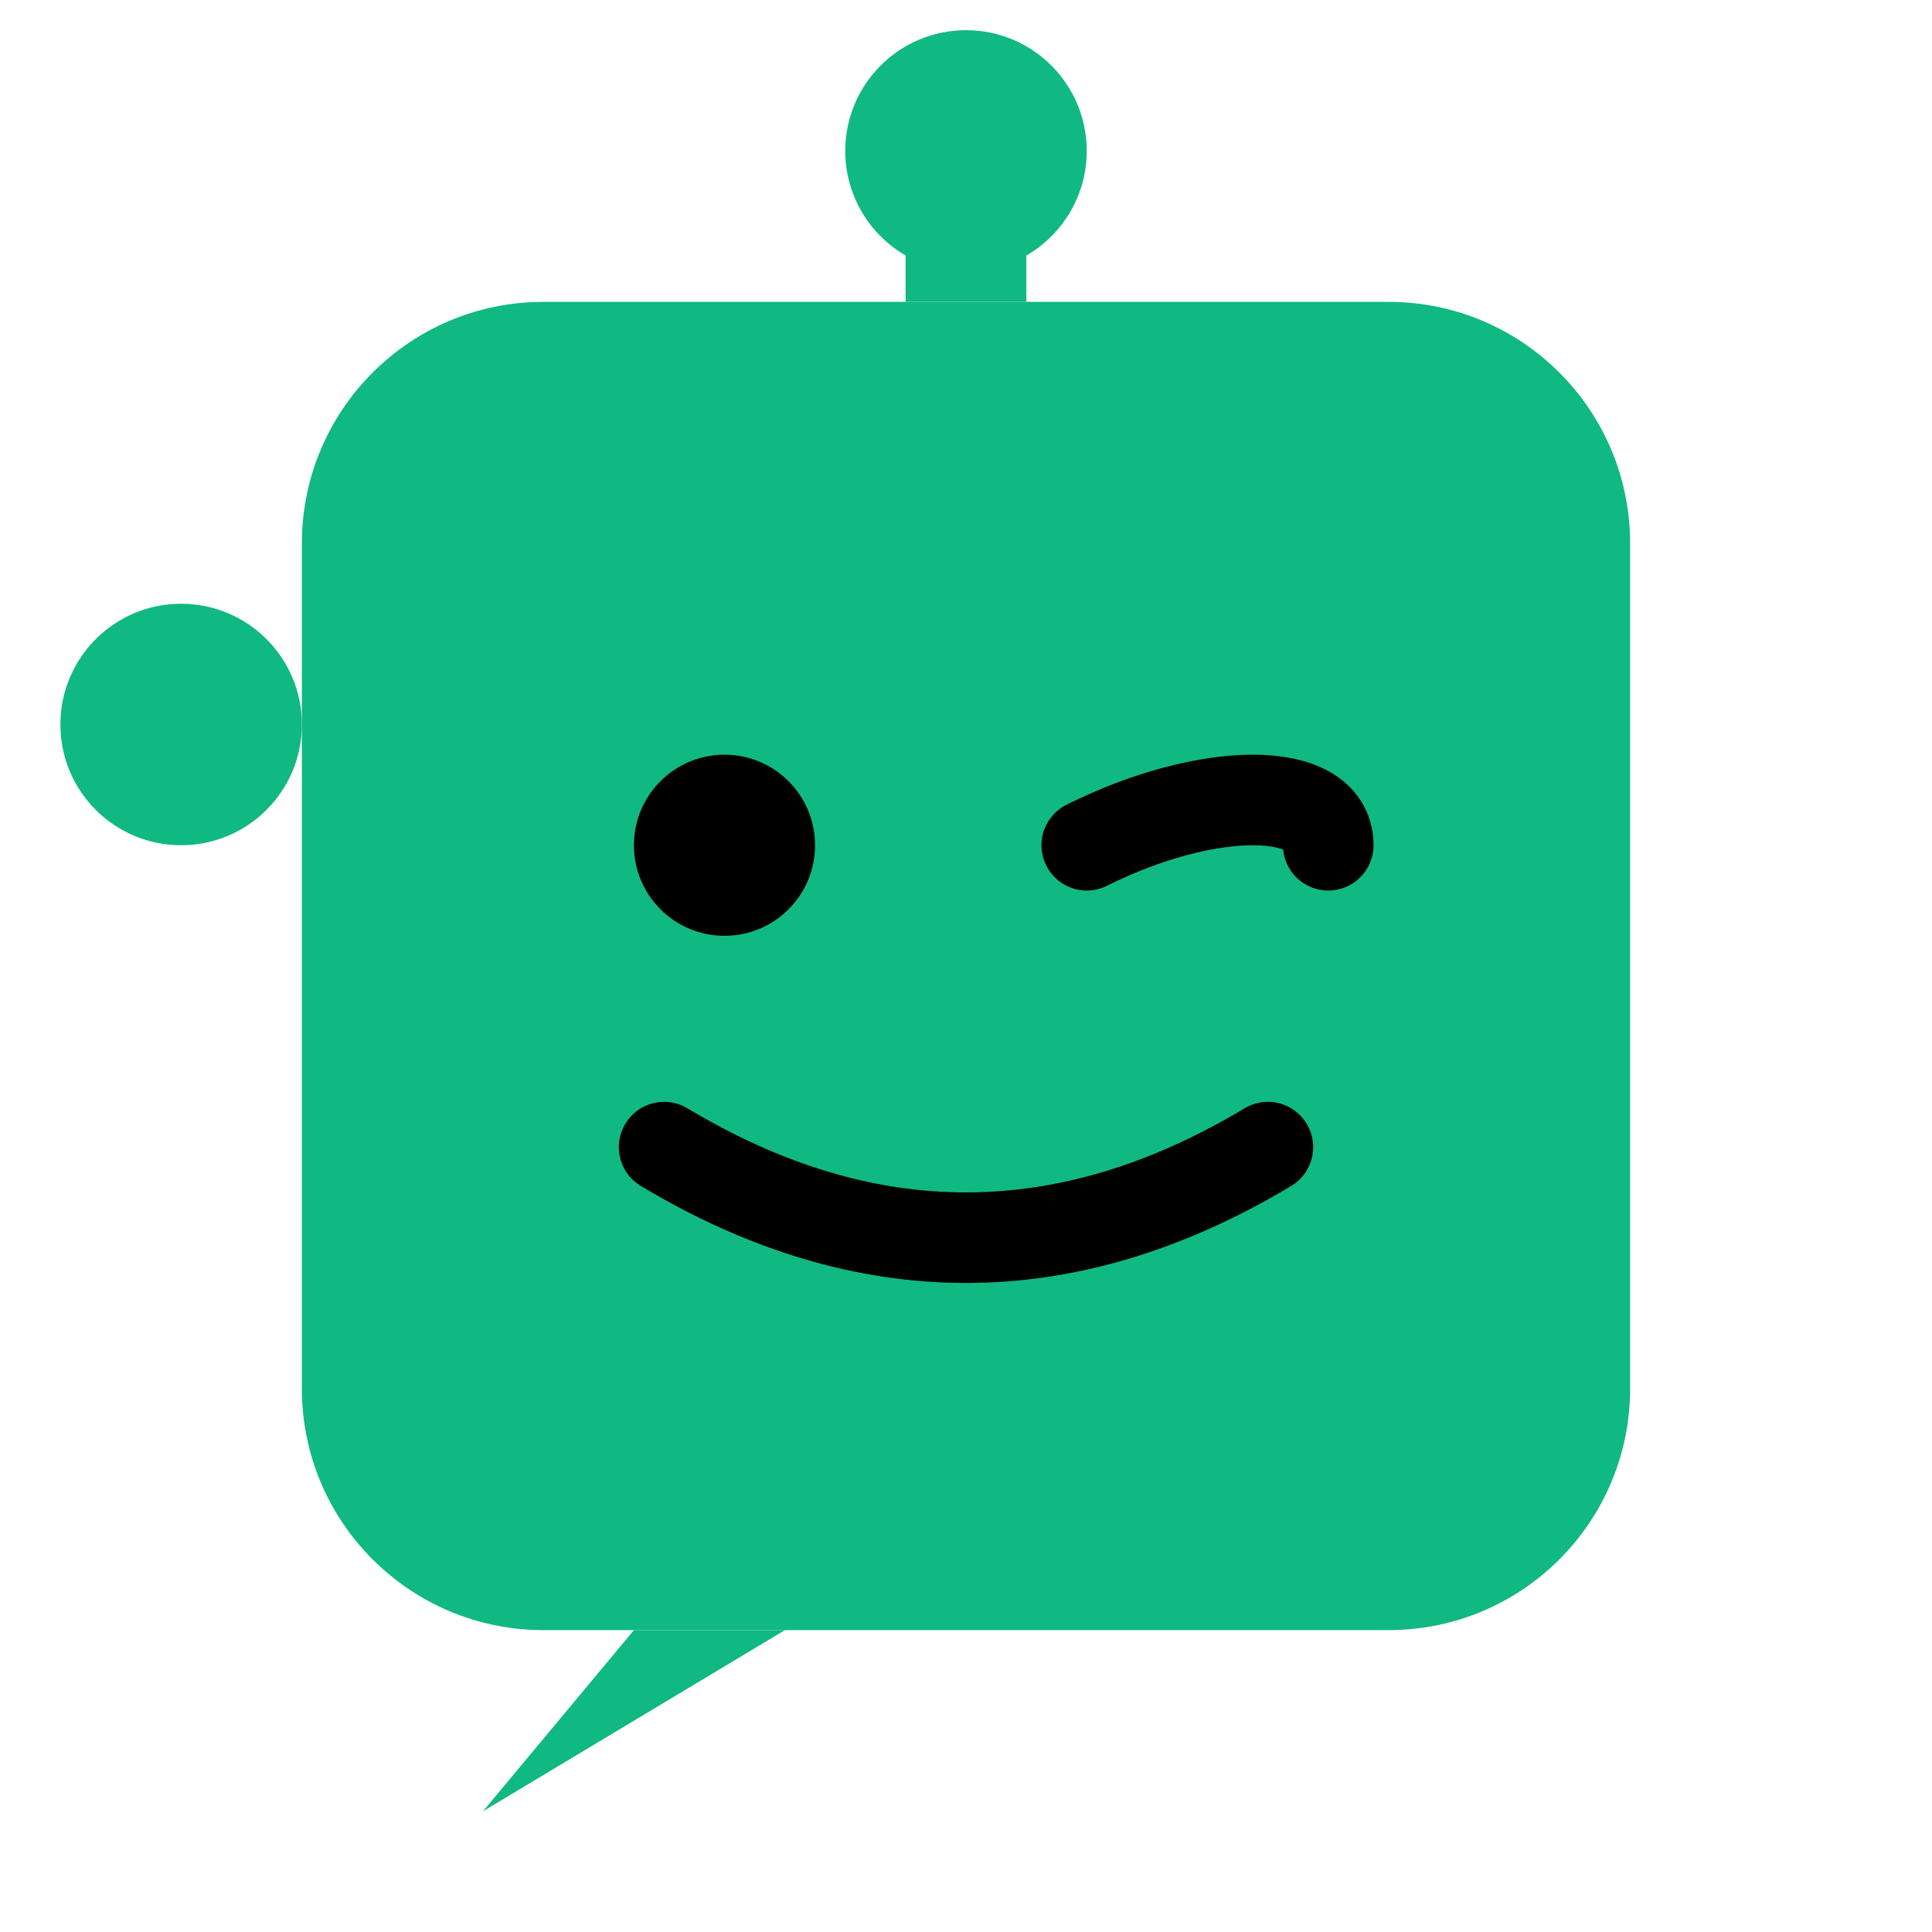
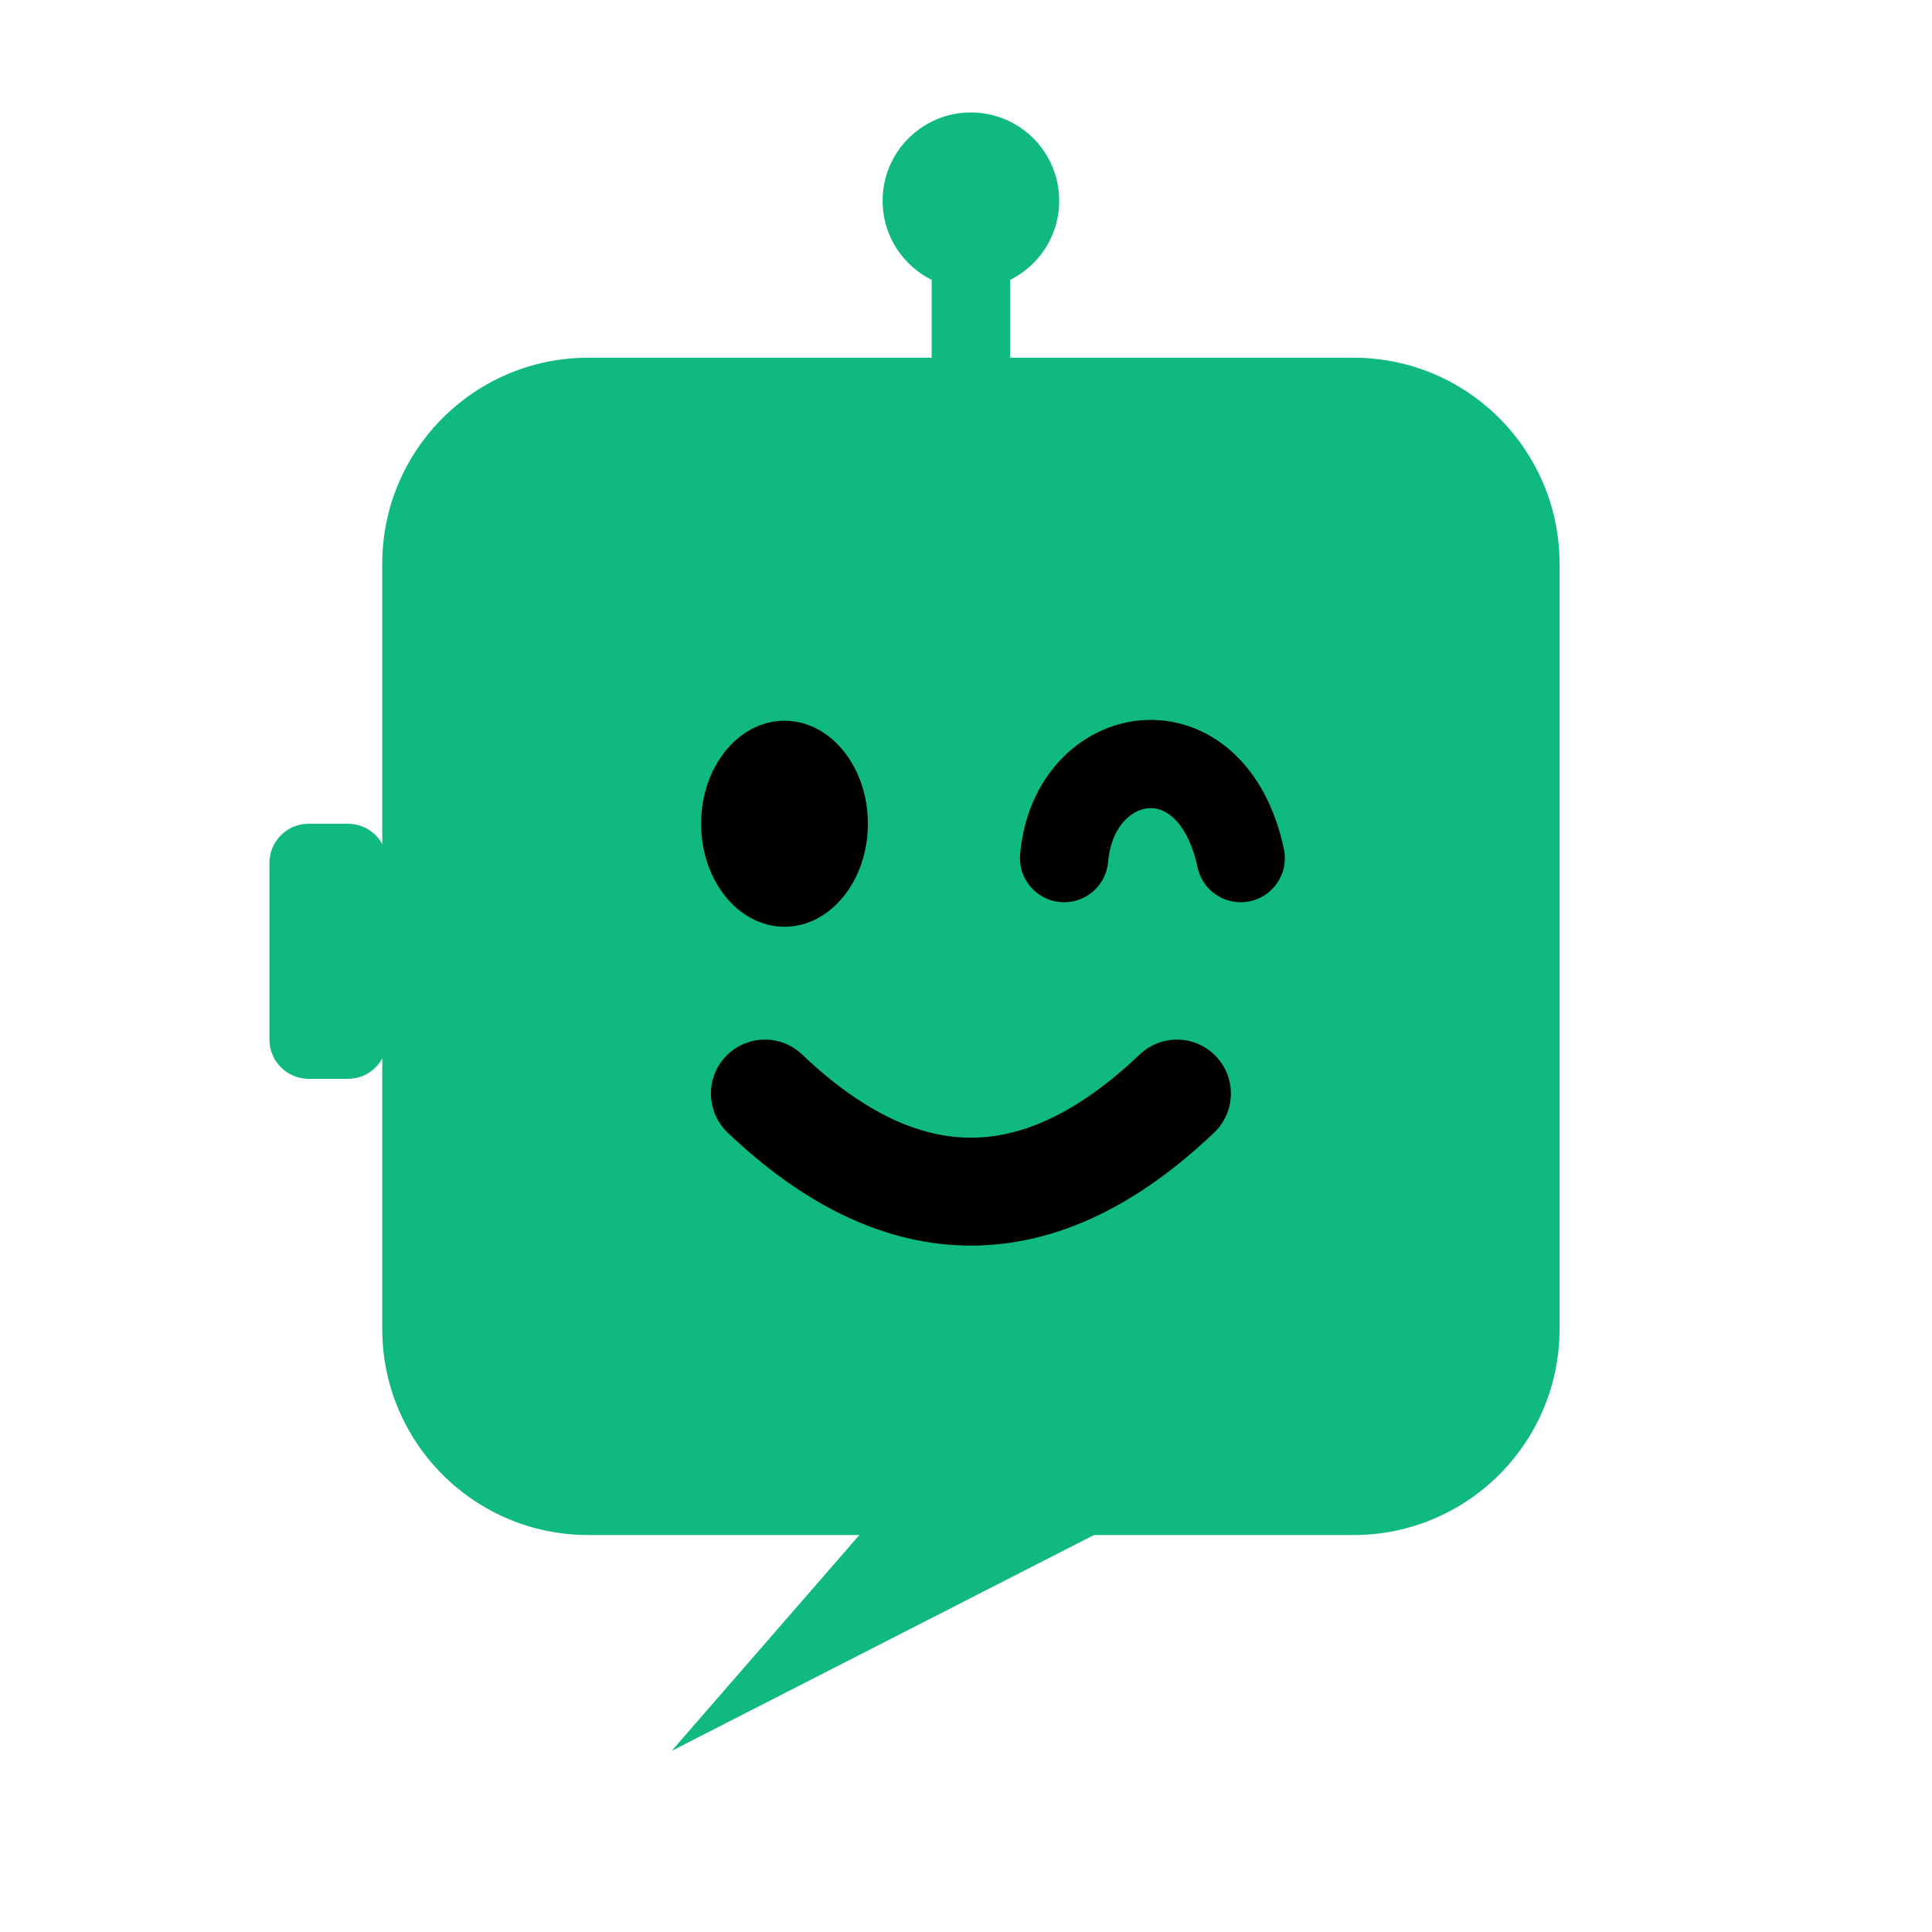
- <svg xmlns="http://www.w3.org/2000/svg" width="32" height="32" viewBox="0 0 32 32">
-   <rect x="15" y="2.5" width="2" height="2.5" fill="#10B981" />
-   <circle cx="16" cy="2.5" r="2" fill="#10B981" />
-   <rect x="5" y="5" width="22" height="22" rx="4" ry="4" fill="#10B981" />
-   <circle cx="3" cy="12" r="2" fill="#10B981" />
-   <path d="M 10.5 27 L 8 30 L 13 27 Z" fill="#10B981" />
-   <circle cx="12" cy="14" r="1.5" fill="#000" />
-   <path d="M 18 14 C 20 13 22 13 22 14" stroke="#000" stroke-width="1.5" fill="none" stroke-linecap="round" />
-   <path d="M 11 19 Q 16 22 21 19" stroke="#000" stroke-width="1.5" fill="none" stroke-linecap="round" />
+ <svg xmlns="http://www.w3.org/2000/svg" width="32" height="32" viewBox="0 0 512 512" role="img" aria-label="Cheek.Chat 32×32">
+   <g transform="translate(256 256) scale(1.3) translate(-255 -260)">
+     <rect x="136" y="136" width="240" height="240" rx="42" ry="42" fill="#10B981" />
+     <rect x="113" y="231" width="24" height="52" rx="8" ry="8" fill="#10B981" />
+     <path d="M235 374 L195 420 L285 374 Z" fill="#10B981" />
+     <rect x="248" y="116" width="16" height="24" fill="#10B981" />
+     <circle cx="256" cy="104" r="18" fill="#10B981" />
+     <ellipse cx="218" cy="231" rx="17" ry="21" fill="#000" />
+     <path d="M275 238 C277 215 305 210 311 238" stroke="#000" stroke-width="18" stroke-linecap="round" fill="none" />
+     <path d="M214 286 Q256 326 298 286" stroke="#000" stroke-width="22" stroke-linecap="round" fill="none" />
+   </g>
</svg>
